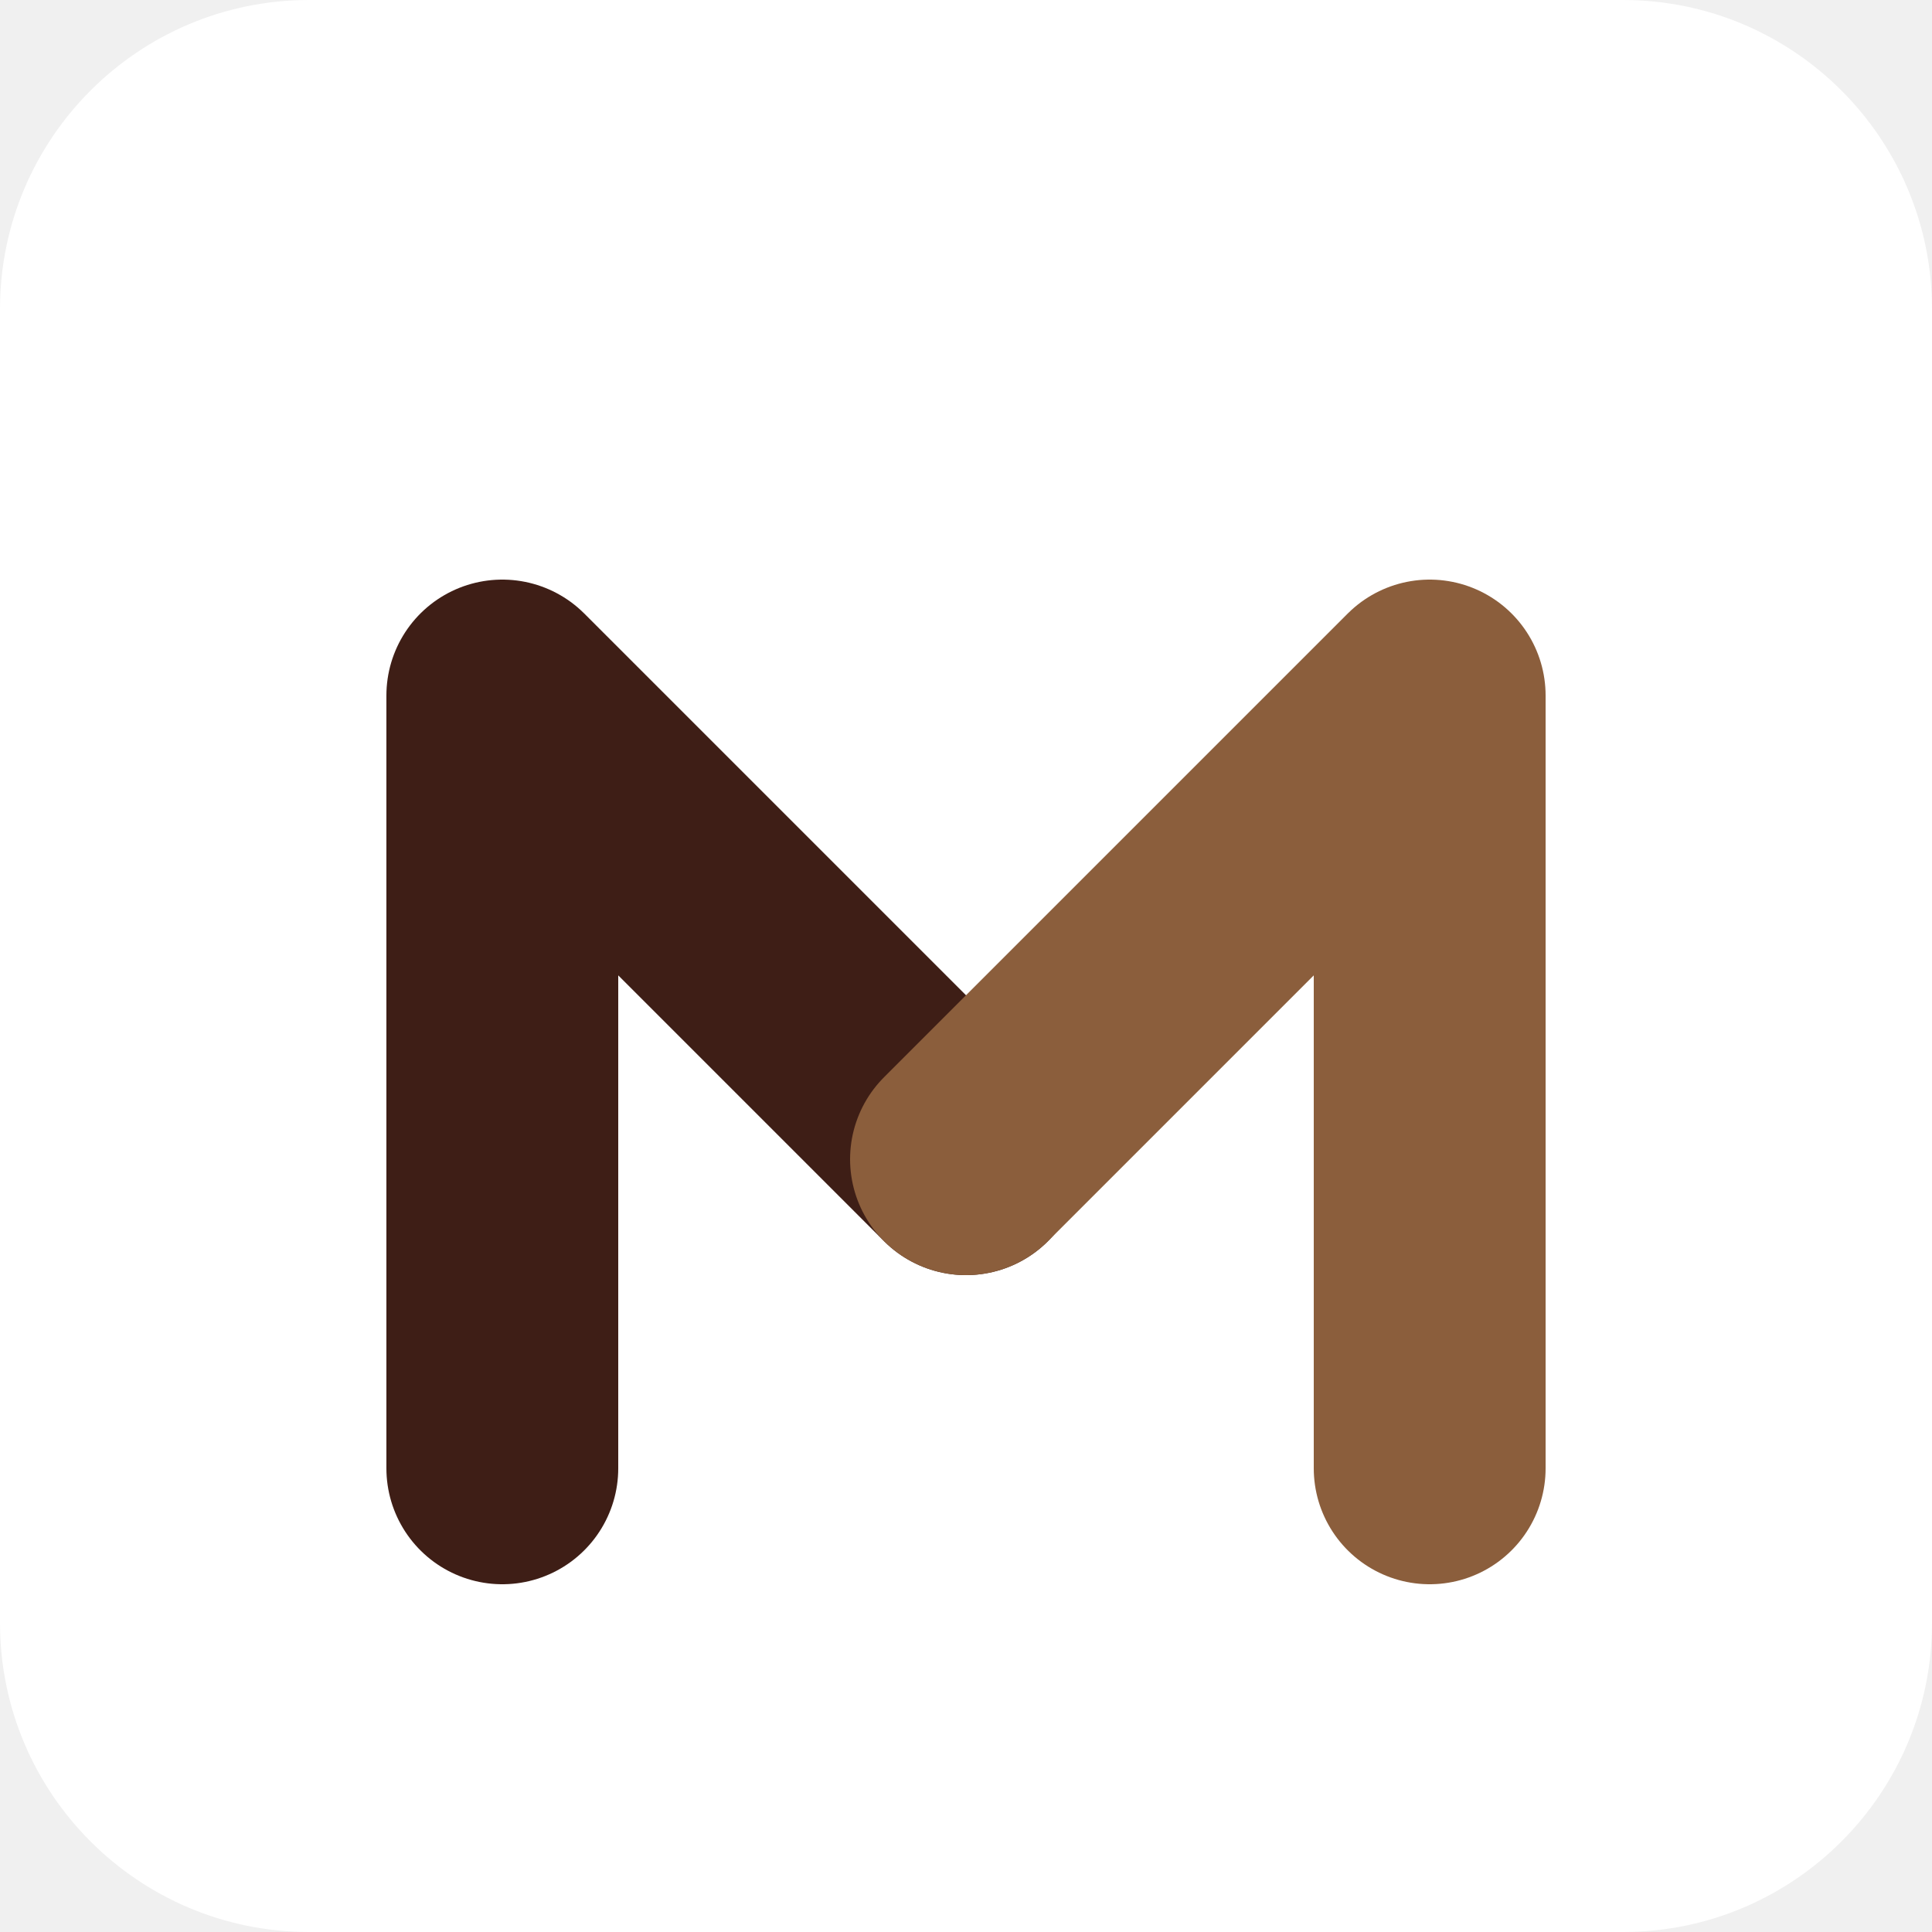
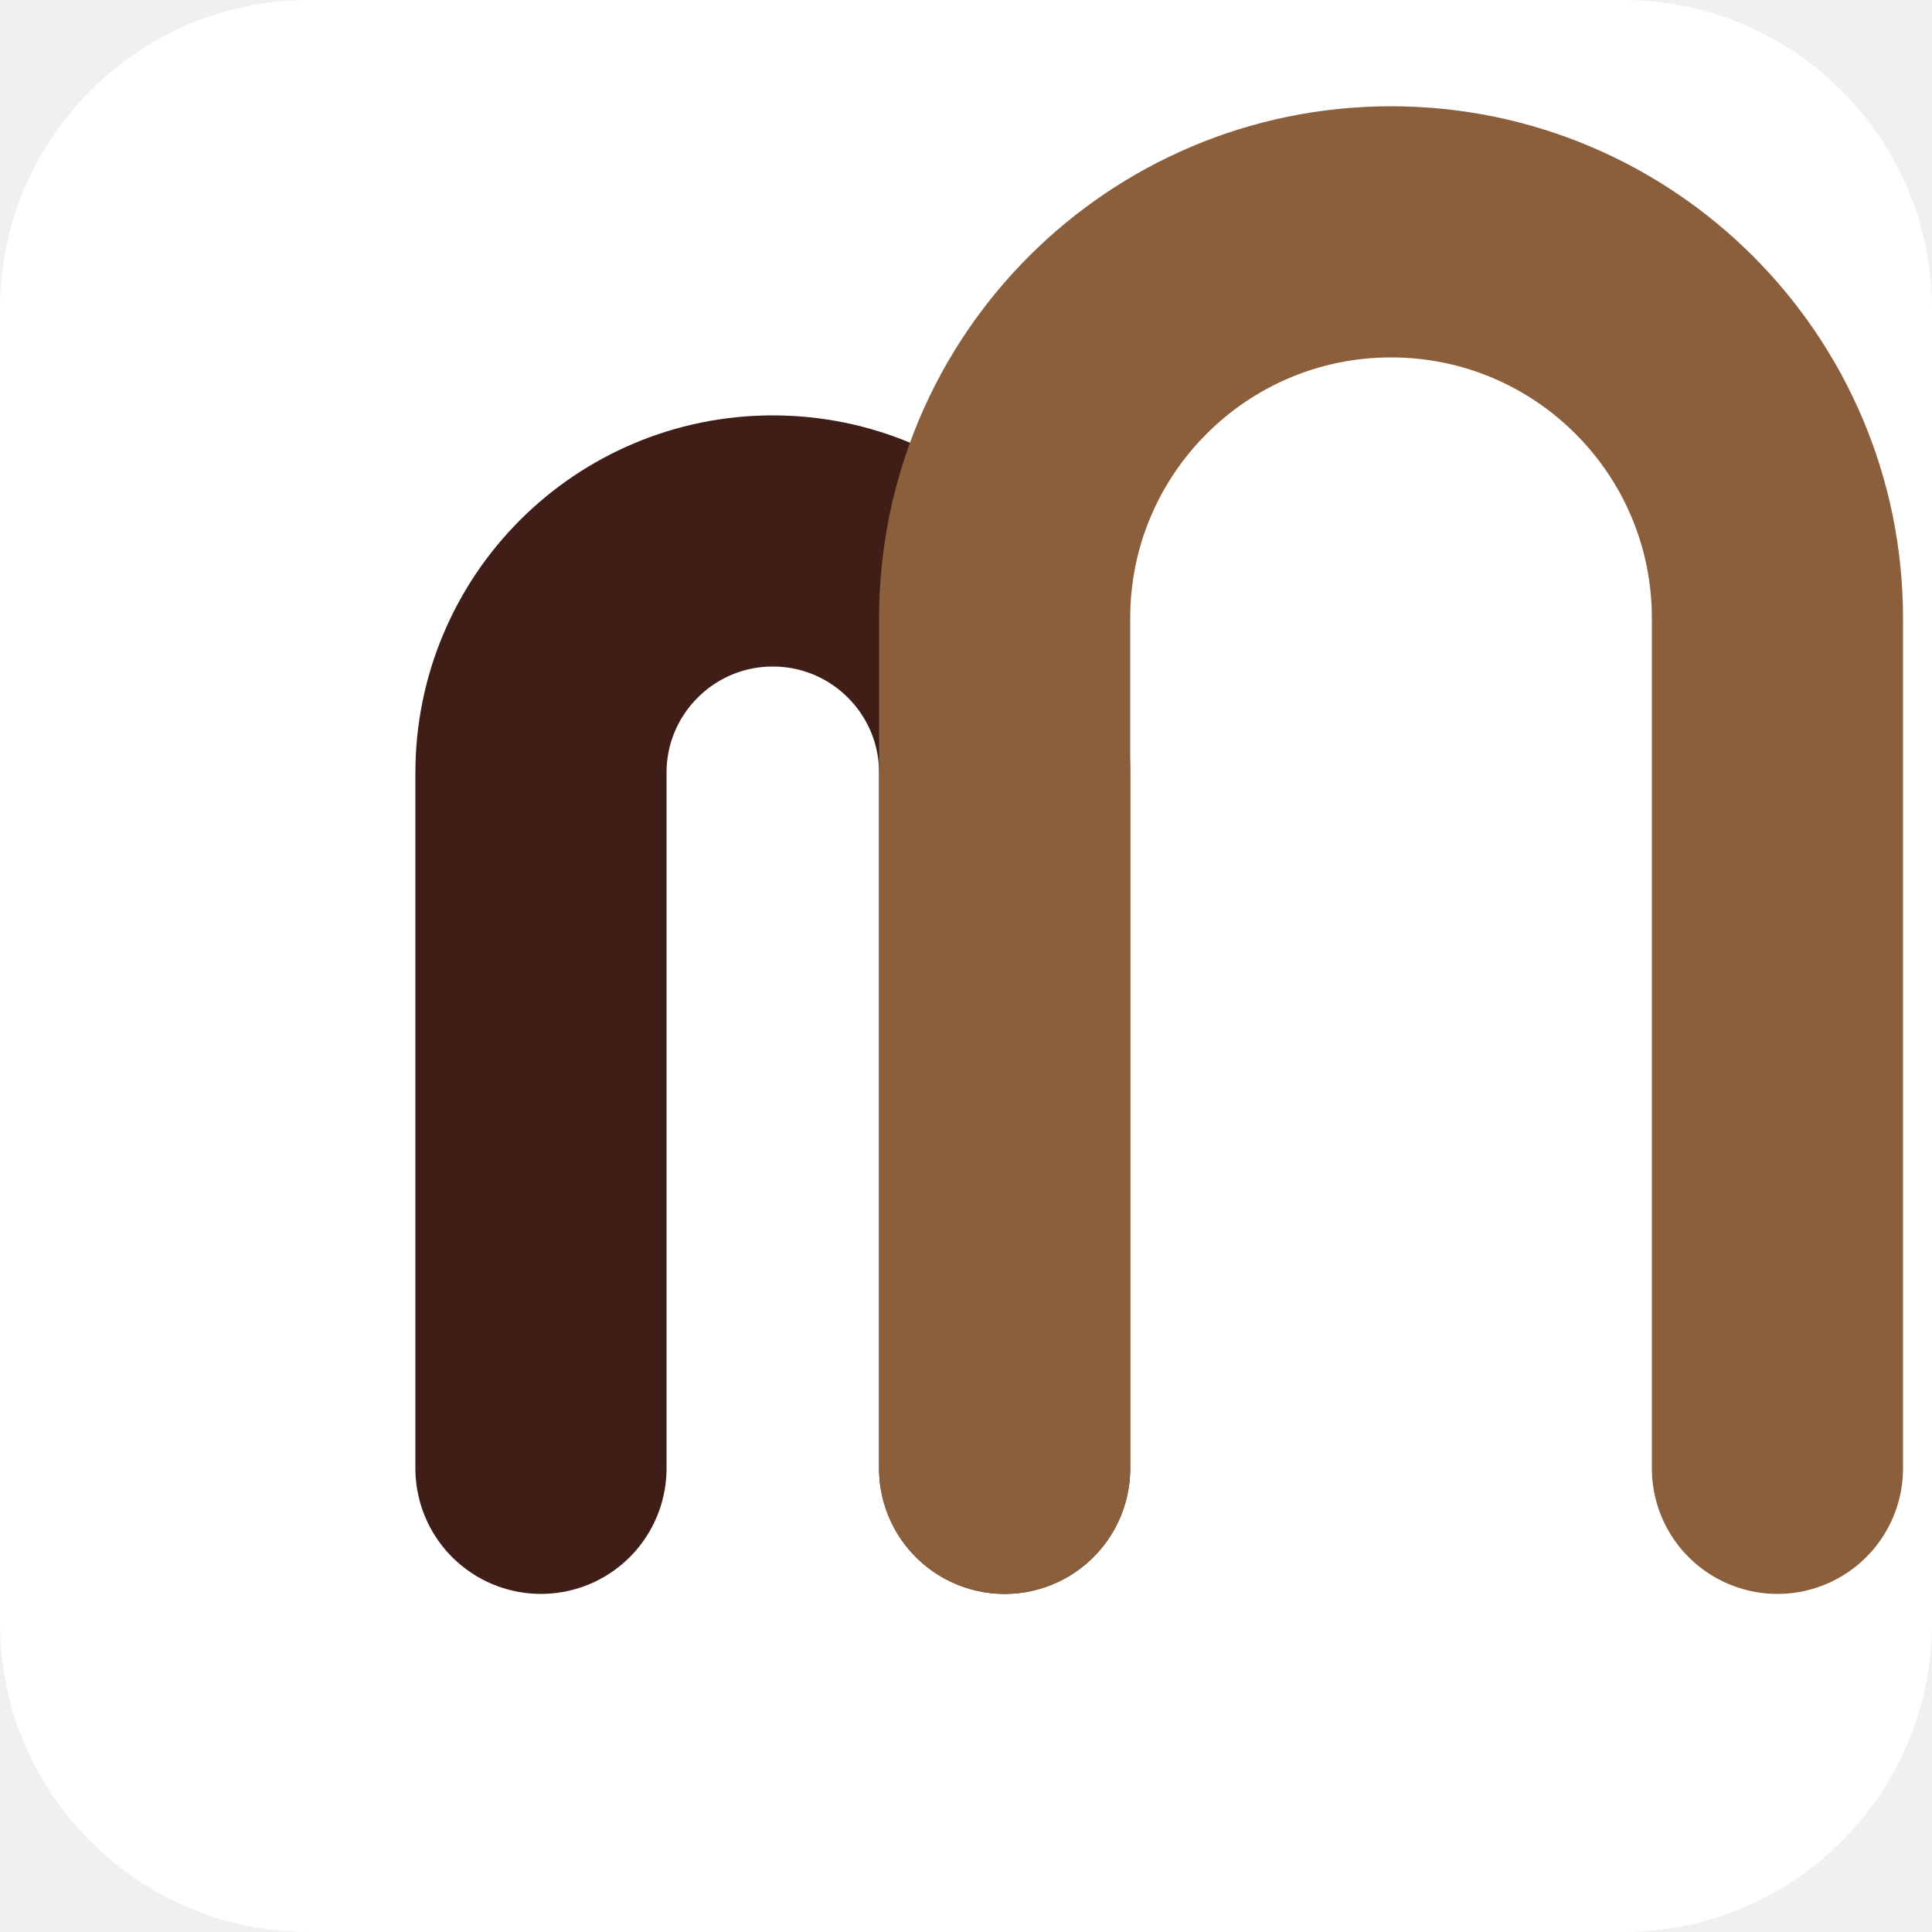
<svg xmlns="http://www.w3.org/2000/svg" viewBox="0 0 500 500">
  <rect width="500" height="500" fill="white" rx="80" ry="80" />
-   <path d="M130,380 V180 L250,300" fill="none" stroke="#3E1E16" stroke-width="60" stroke-linejoin="round" stroke-linecap="round" />
-   <path d="M250,300 L370,180 V380" fill="none" stroke="#8B5E3C" stroke-width="60" stroke-linejoin="round" stroke-linecap="round" />
+   <path d="M140,380 V200 A60,60 0 0,1 260,200 V380" fill="none" stroke="#3E1E16" stroke-width="65" stroke-linecap="round" />
+   <path d="M260,380 V160 A100,100 0 0,1 460,160 V380" fill="none" stroke="#8B5E3C" stroke-width="65" stroke-linecap="round" />
</svg>
